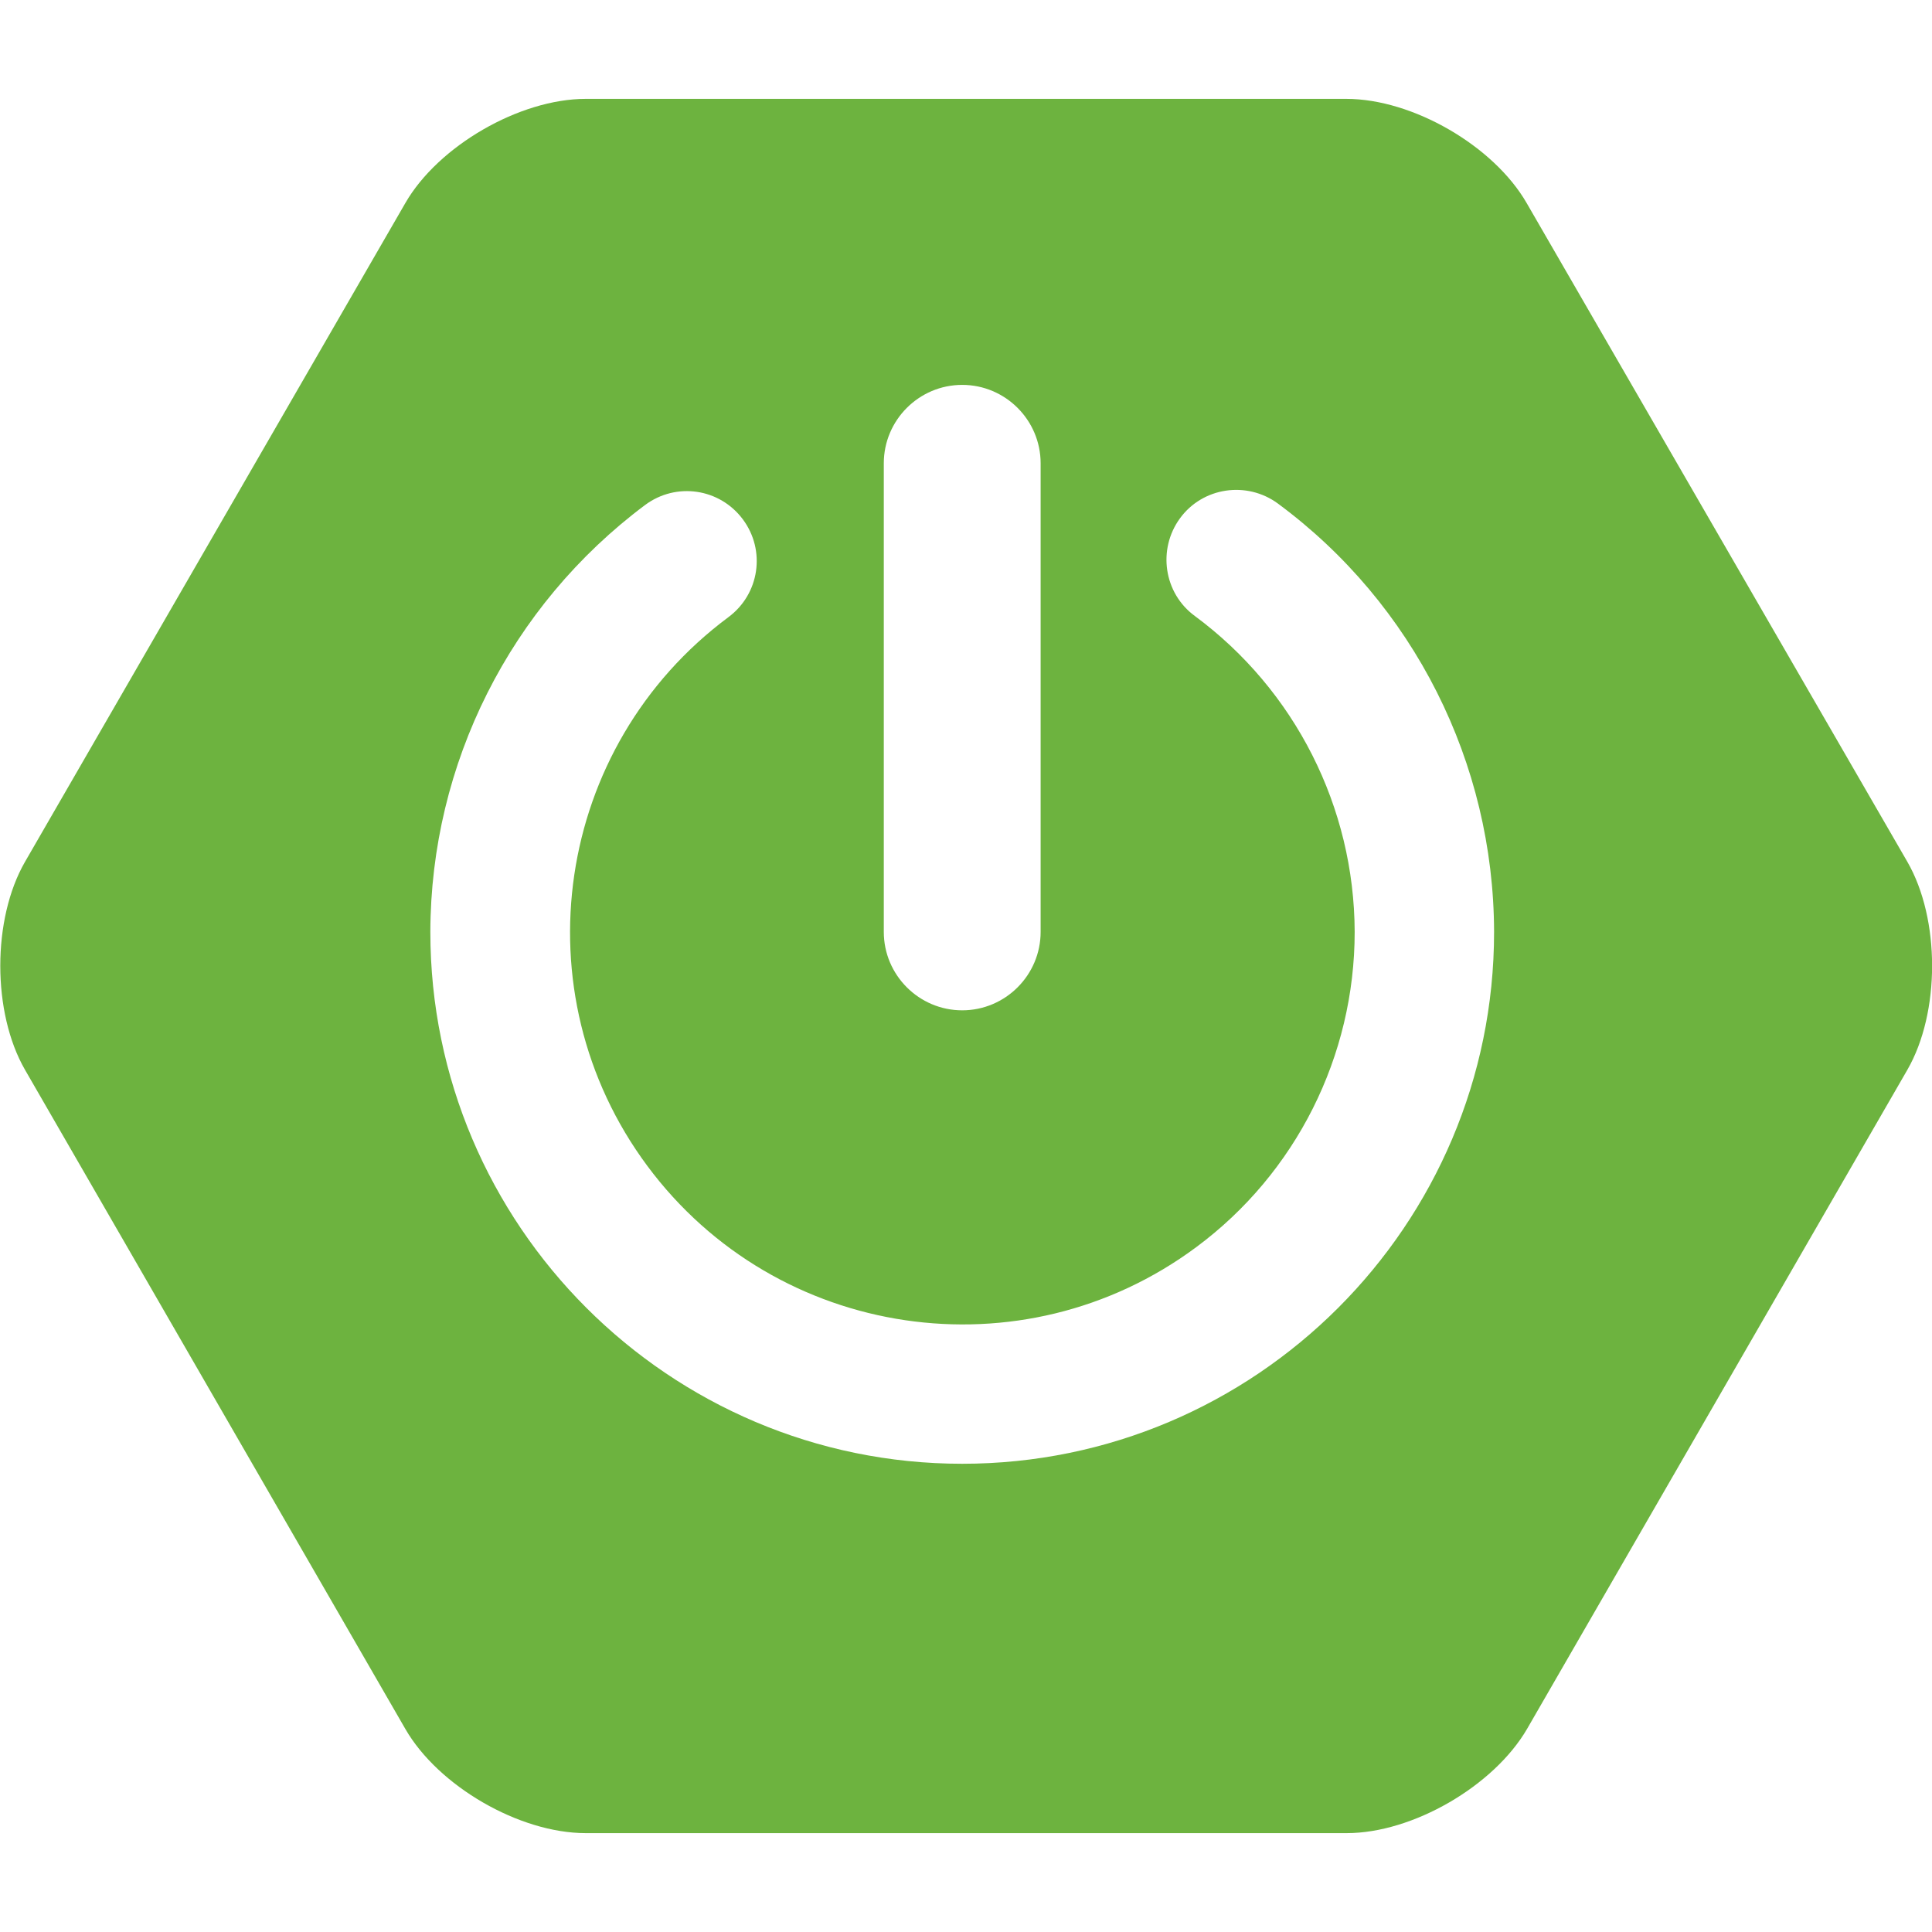
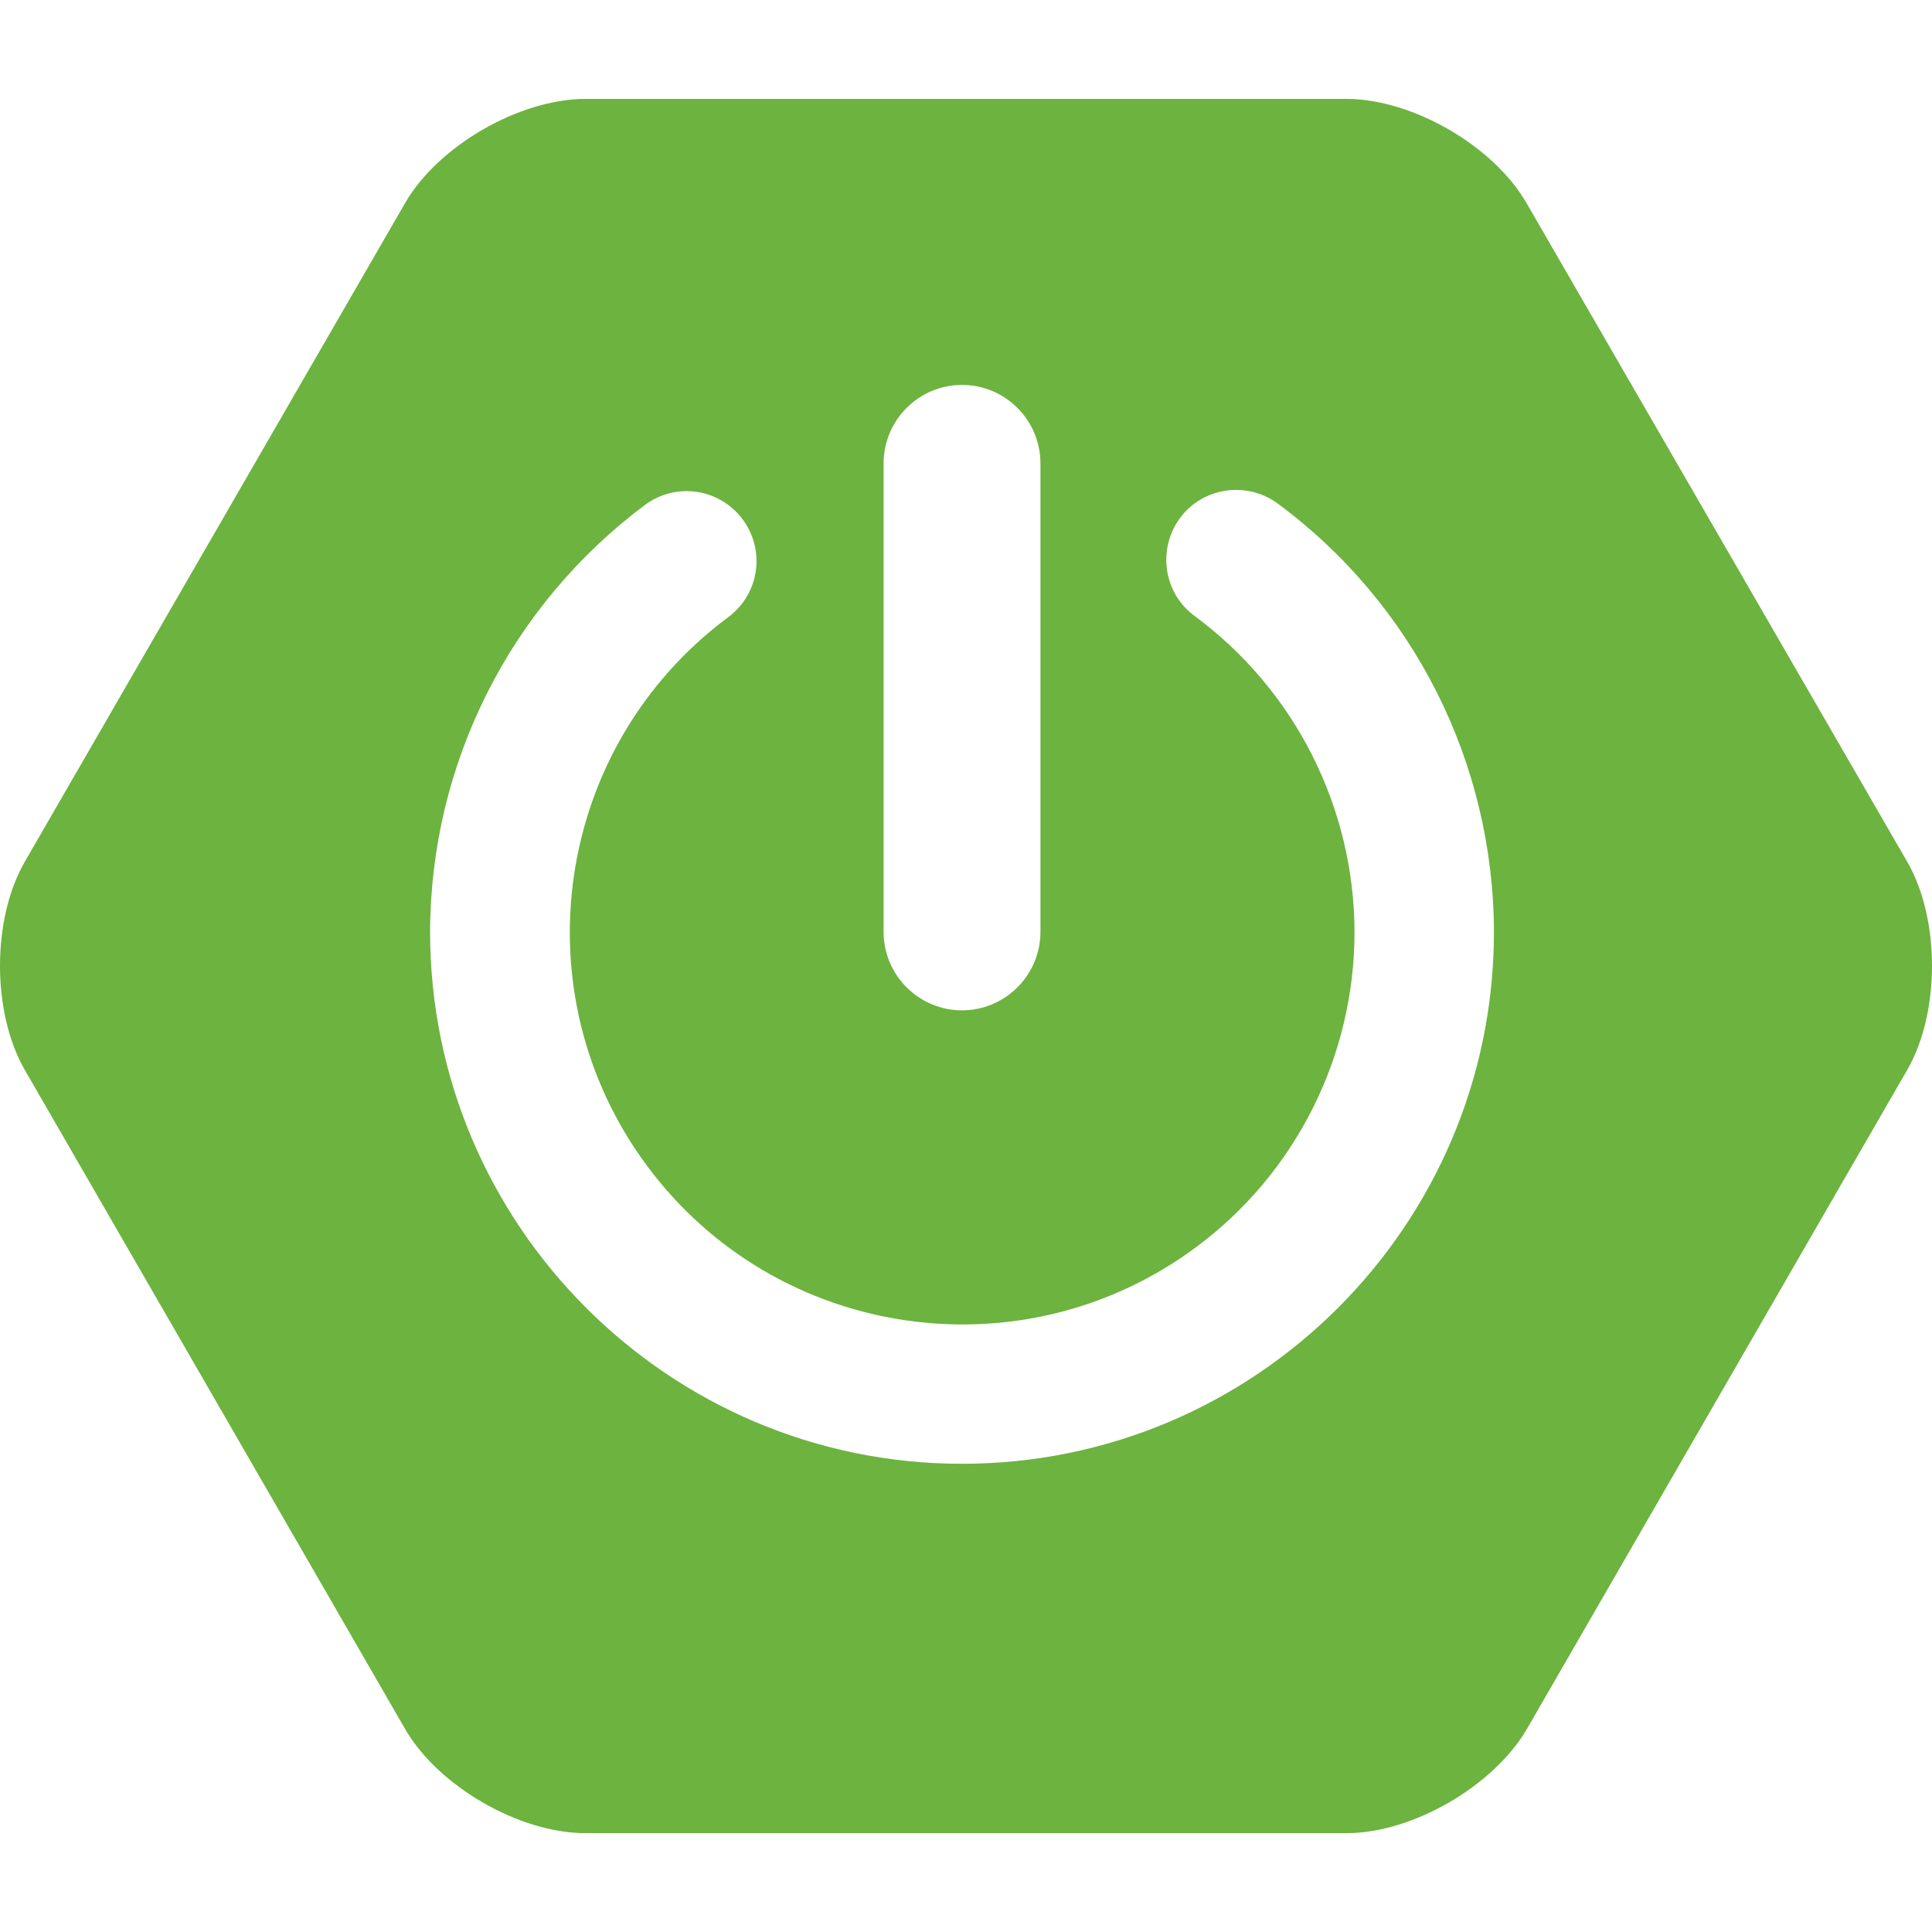
<svg xmlns="http://www.w3.org/2000/svg" version="1.1" id="Layer_1" x="0px" y="0px" width="16" height="16" viewBox="0 0 510 457.8" style="enable-background:new 0 0 510 457.8;" xml:space="preserve">
-   <style type="text/css">
+   <defs id="defs1" />
+   <style type="text/css" id="style1">
	.st0{fill:#6DB33F;}
</style>
-   <g id="Layer_2_1_">
+   <g id="Layer_2_1_" transform="matrix(1.000098,0,0,1,-0.07500735,0.005625)">
    <g id="Layer_1-2">
-       <path class="st0" d="M503.5,201.4L403,27.5C394.3,12.4,372.9,0,355.4,0H154.6c-17.4,0-38.9,12.4-47.6,27.5L6.6,201.4    c-8.7,15.1-8.7,39.8,0,54.9l100.4,174c8.7,15.1,30.1,27.5,47.6,27.5h200.9c17.4,0,38.8-12.4,47.6-27.5l100.4-174    C512.2,241.2,512.2,216.5,503.5,201.4z M233.3,96.2c0-11.4,9.3-20.7,20.7-20.7c11.4,0,20.7,9.3,20.7,20.7v123.7    c0,11.4-9.3,20.7-20.7,20.7c-11.4,0-20.7-9.3-20.7-20.7l0,0V96.2z M254,360.3c-77.4,0-140.4-63-140.4-140.4    c0.1-44.4,21.1-86.1,56.7-112.7c8.2-6.1,19.7-4.4,25.8,3.8s4.4,19.7-3.8,25.8l0,0c-45.9,34.1-55.5,99-21.4,144.9    s99,55.5,144.9,21.4c26.3-19.5,41.8-50.4,41.8-83.2c-0.1-32.9-15.7-63.8-42.2-83.4c-8.2-6-9.9-17.6-3.9-25.8s17.6-9.9,25.8-3.9    c35.9,26.5,57,68.5,57.1,113.1C394.4,297.4,331.4,360.3,254,360.3z" />
+       <path class="st0" d="M 503.5,201.4 403,27.5 C 394.3,12.4 372.9,0 355.4,0 H 154.6 C 137.2,0 115.7,12.4 107,27.5 L 6.6,201.4 c -8.7,15.1 -8.7,39.8 0,54.9 l 100.4,174 c 8.7,15.1 30.1,27.5 47.6,27.5 h 200.9 c 17.4,0 38.8,-12.4 47.6,-27.5 l 100.4,-174 c 8.7,-15.1 8.7,-39.8 0,-54.9 z M 233.3,96.2 c 0,-11.4 9.3,-20.7 20.7,-20.7 11.4,0 20.7,9.3 20.7,20.7 v 123.7 c 0,11.4 -9.3,20.7 -20.7,20.7 -11.4,0 -20.7,-9.3 -20.7,-20.7 v 0 z M 254,360.3 c -77.4,0 -140.4,-63 -140.4,-140.4 0.1,-44.4 21.1,-86.1 56.7,-112.7 8.2,-6.1 19.7,-4.4 25.8,3.8 6.1,8.2 4.4,19.7 -3.8,25.8 v 0 c -45.9,34.1 -55.5,99 -21.4,144.9 34.1,45.9 99,55.5 144.9,21.4 26.3,-19.5 41.8,-50.4 41.8,-83.2 -0.1,-32.9 -15.7,-63.8 -42.2,-83.4 -8.2,-6 -9.9,-17.6 -3.9,-25.8 6,-8.2 17.6,-9.9 25.8,-3.9 35.9,26.5 57,68.5 57.1,113.1 0,77.5 -63,140.4 -140.4,140.4 z" id="path1" />
    </g>
  </g>
</svg>
